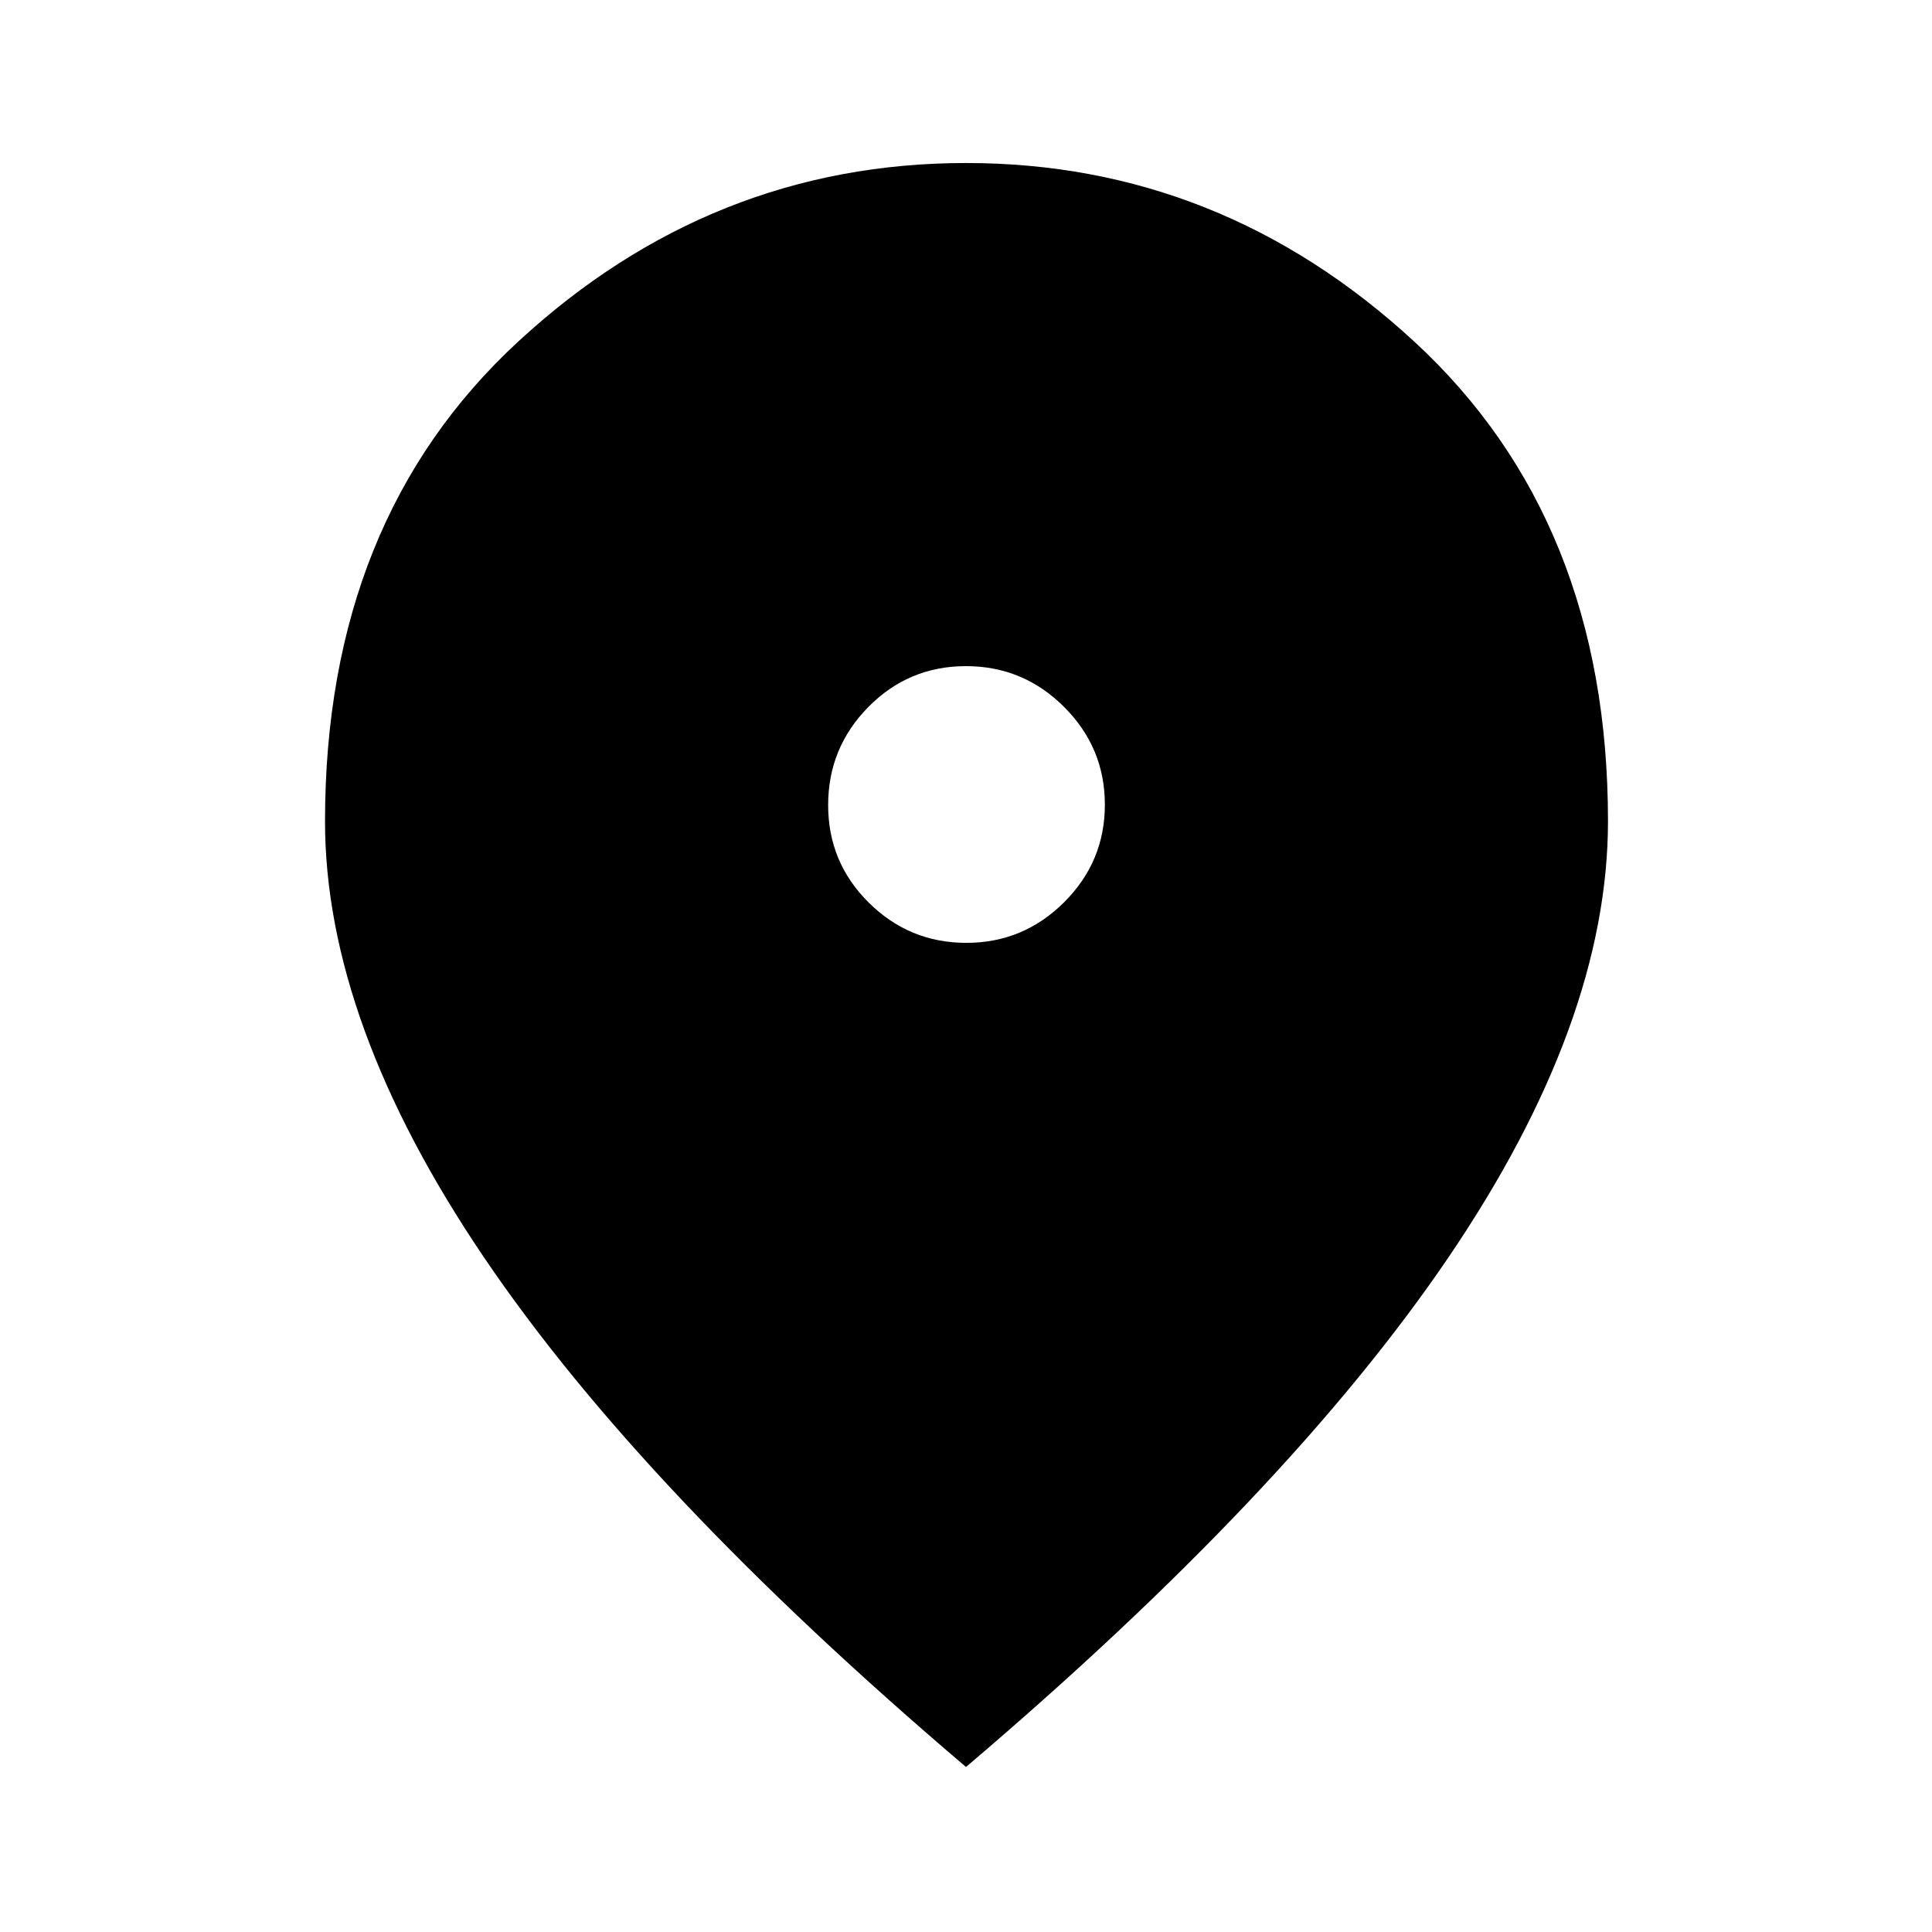
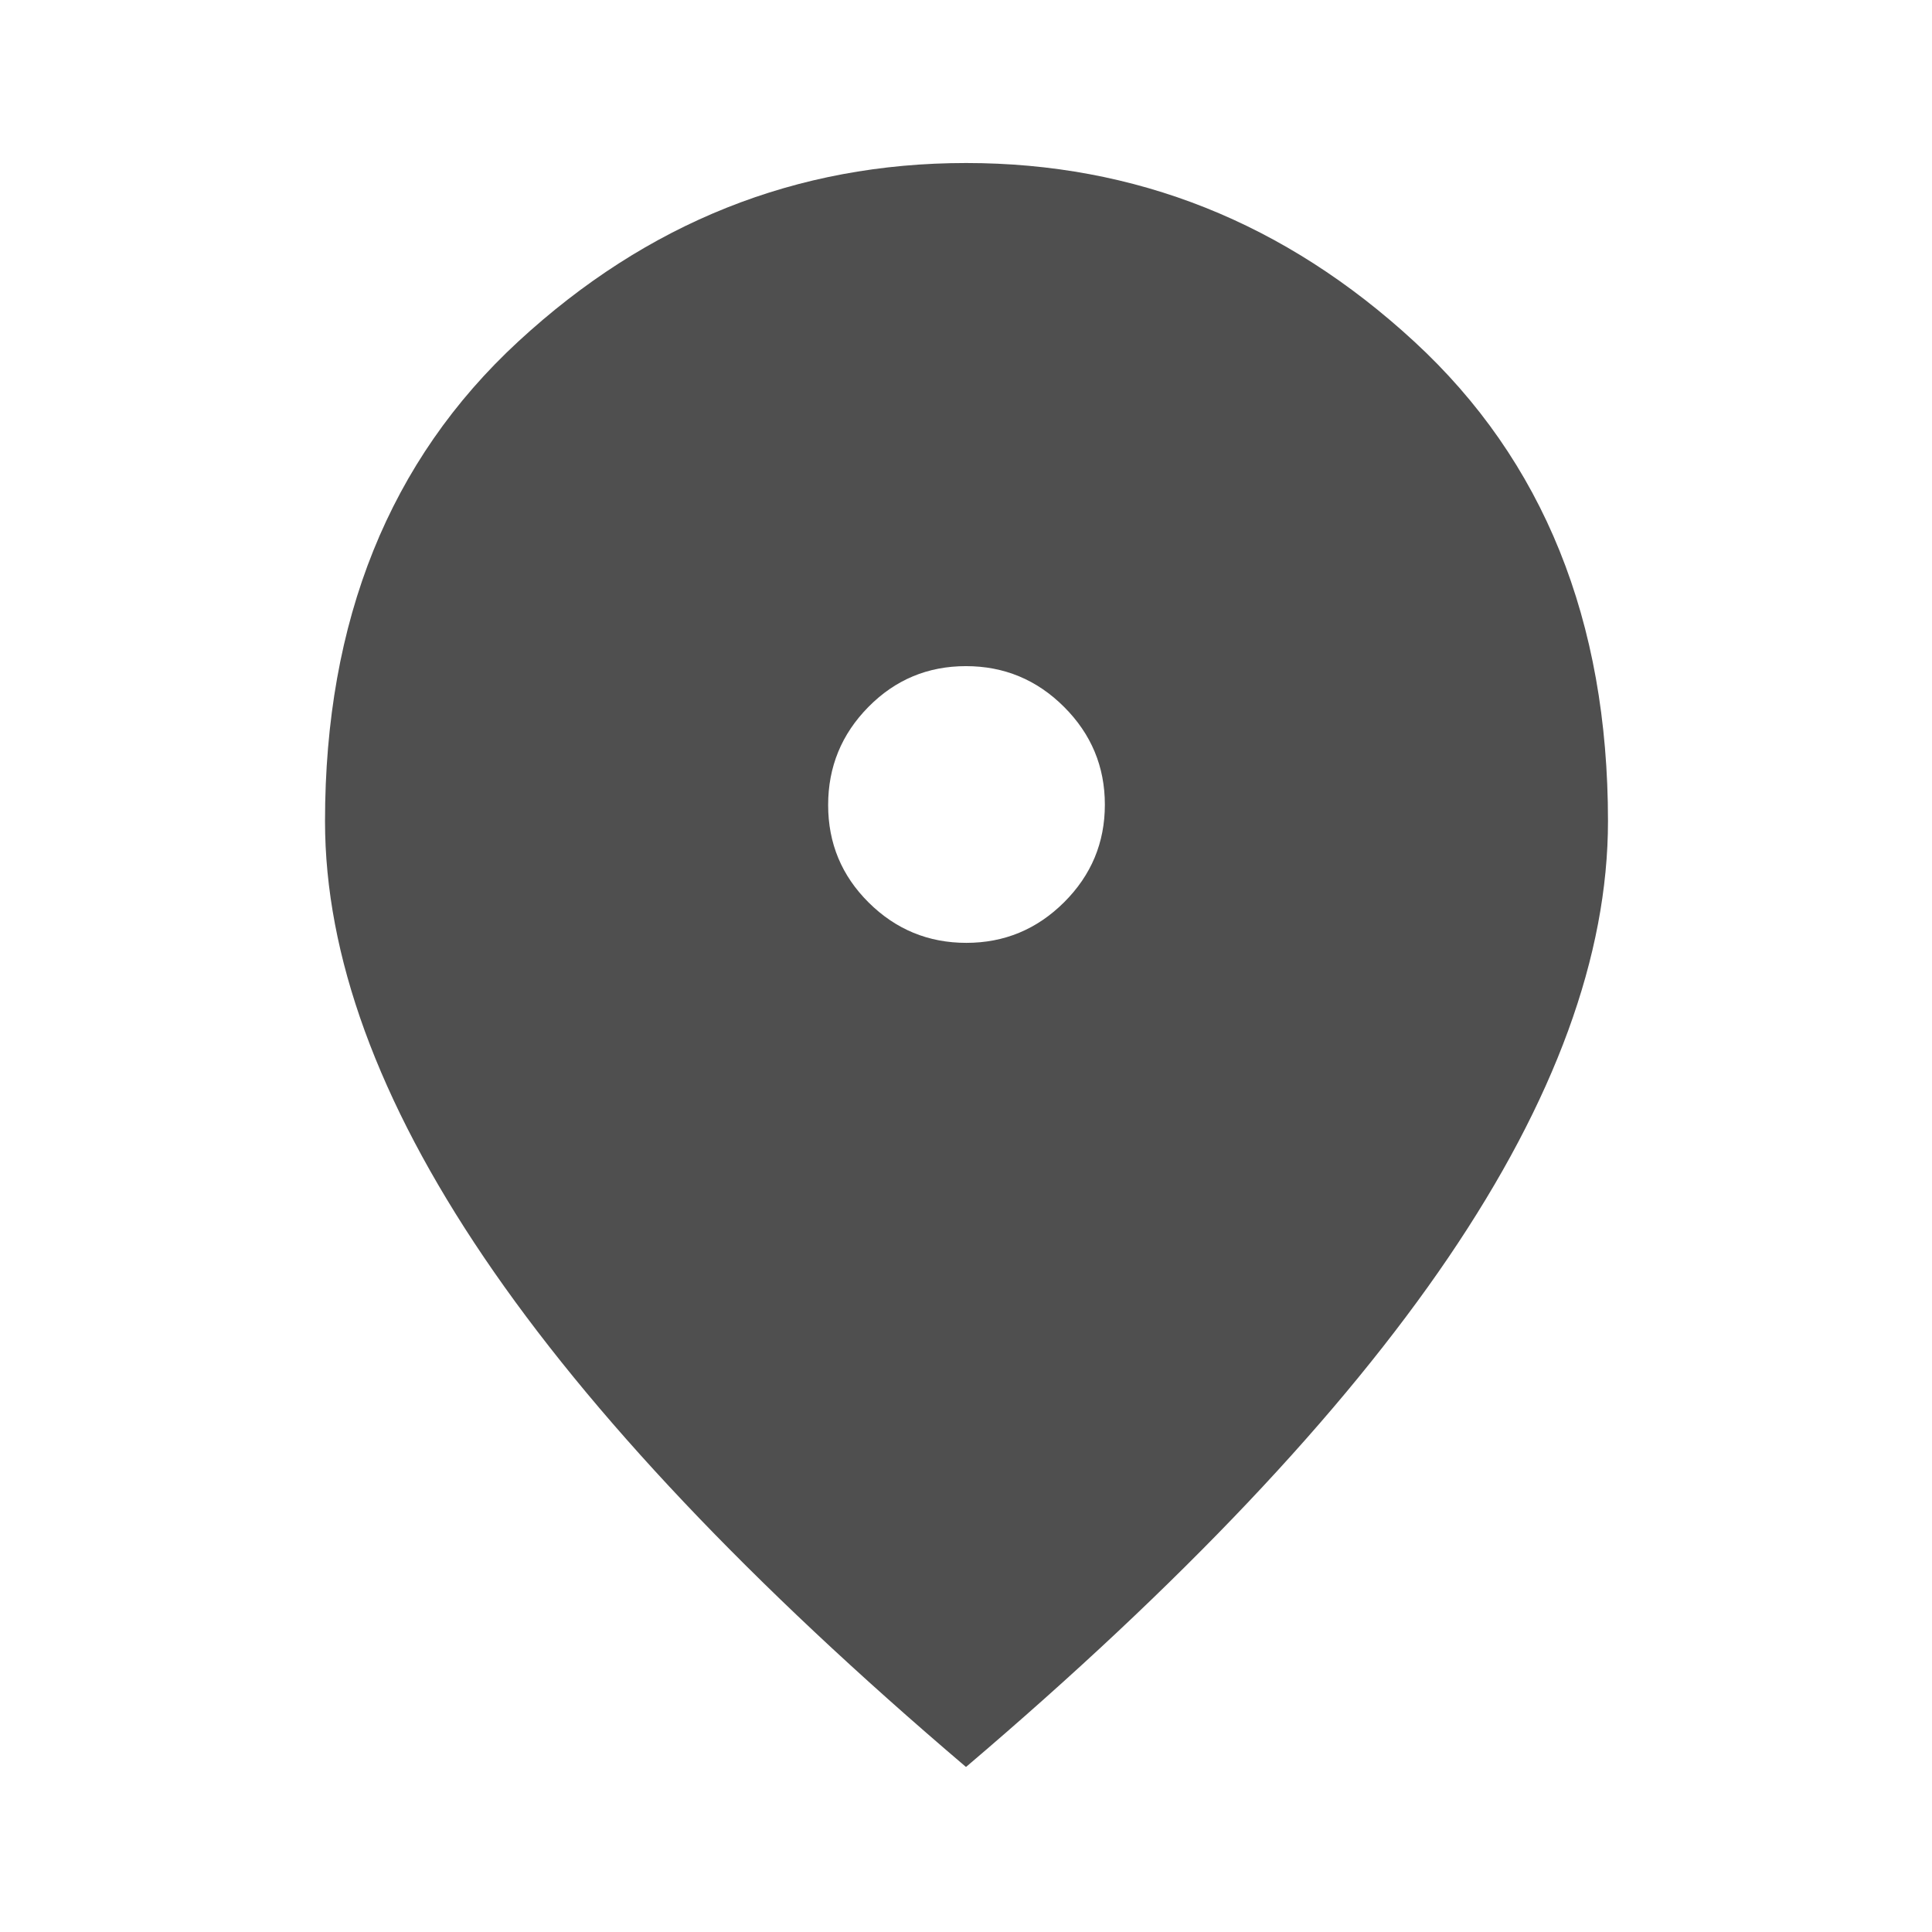
- <svg xmlns="http://www.w3.org/2000/svg" height="48" viewBox="0 96 960 960" width="48">
+ <svg xmlns="http://www.w3.org/2000/svg" height="48" viewBox="0 96 960 960" width="48" fill="#4F4F4F">
  <path d="M480.173 564.5q28.327 0 48.577-20.173 20.25-20.172 20.25-48.5 0-28.327-20.277-48.577Q508.447 427 479.973 427q-28.473 0-48.473 20.277-20 20.276-20 48.75 0 28.473 20.173 48.473 20.172 20 48.5 20ZM480 974Q319.5 837.5 240.5 720.799q-79-116.702-79-216.699 0-149.786 96.068-238.443Q353.636 177 480.068 177t222.682 88.738Q799 354.475 799 504.033 799 604 719.75 720.75 640.5 837.5 480 974Z" />
</svg>
